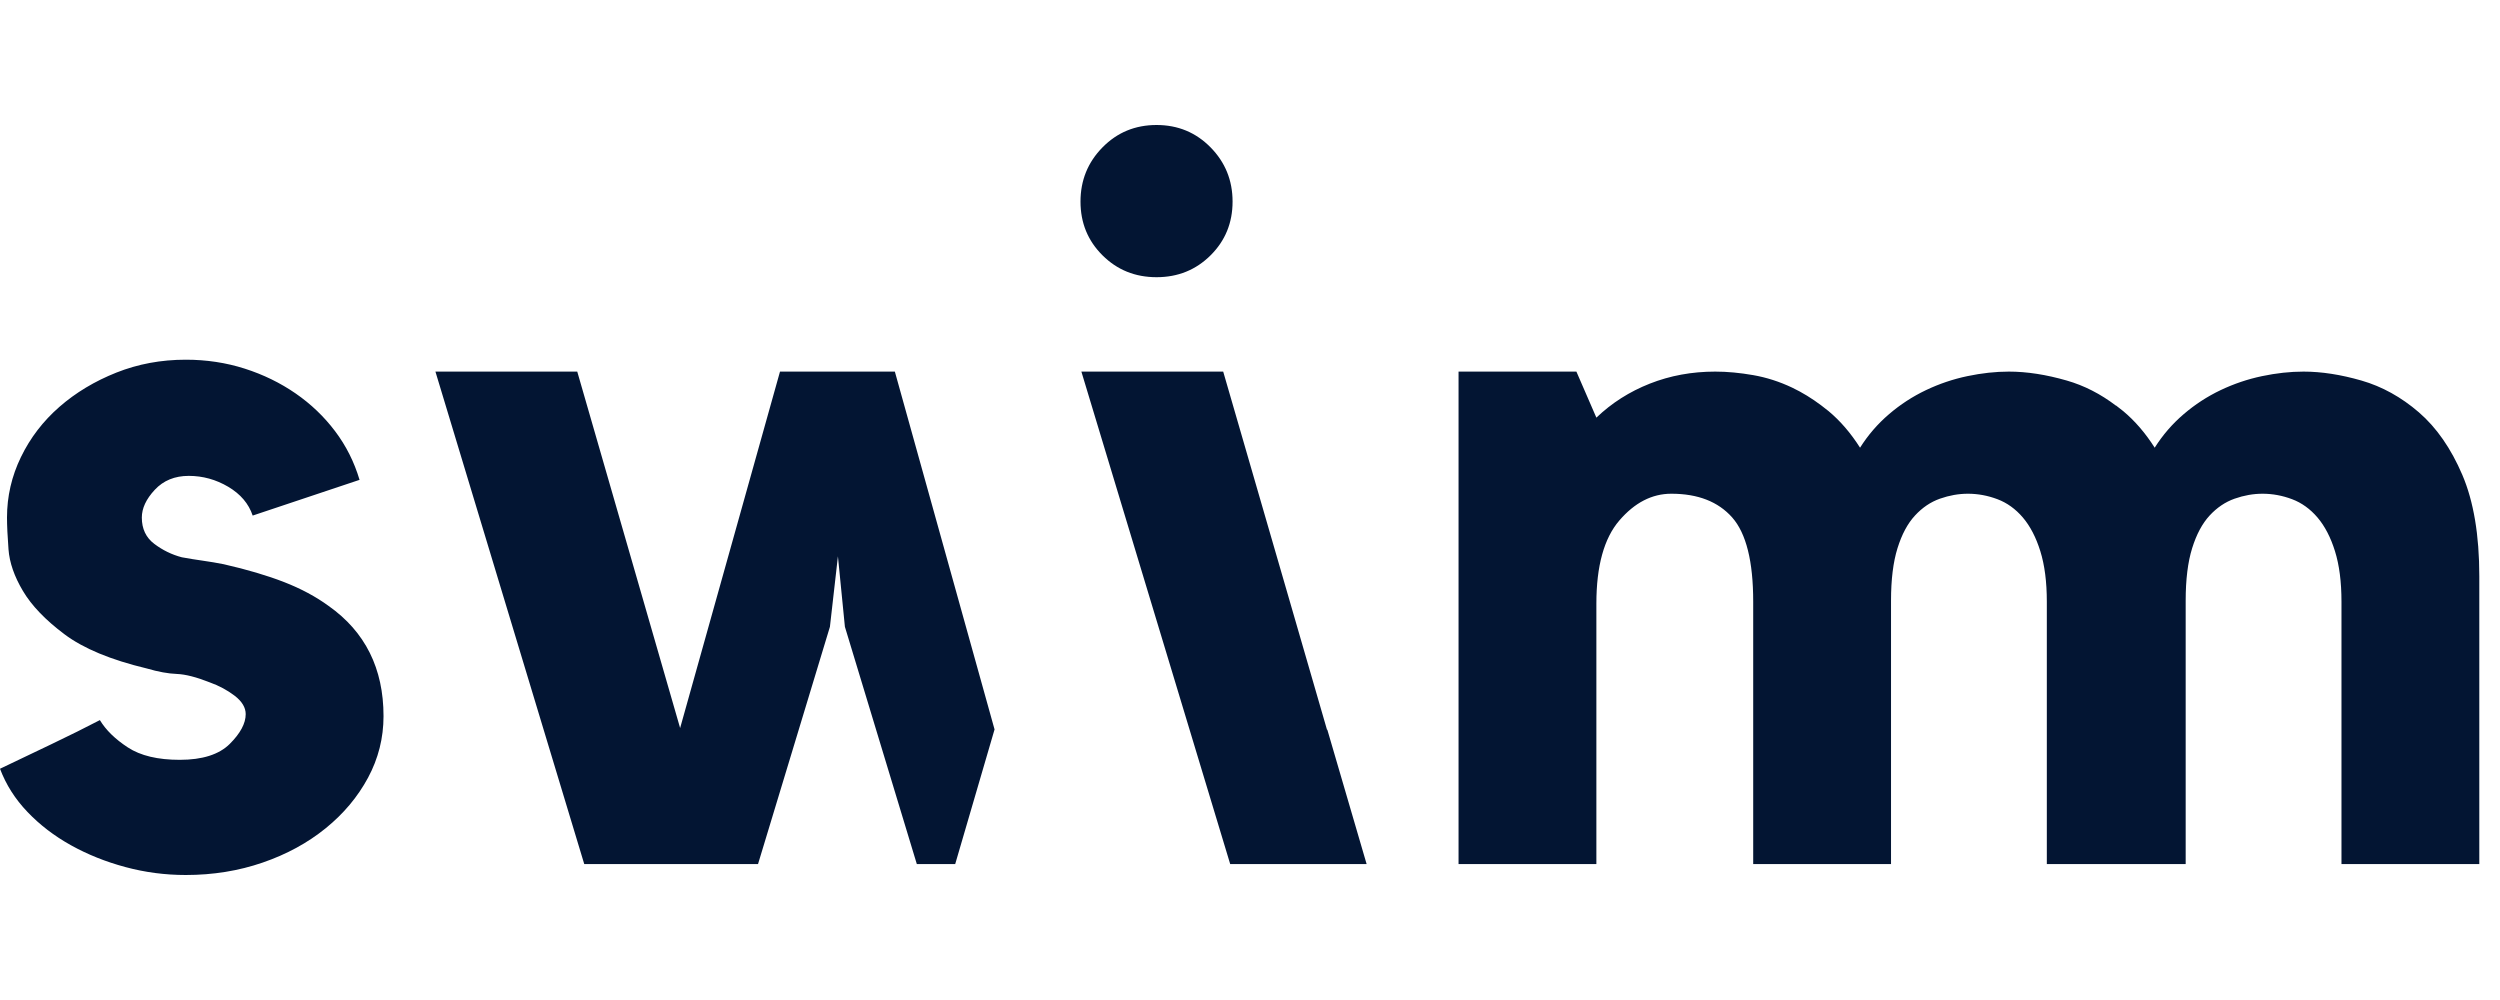
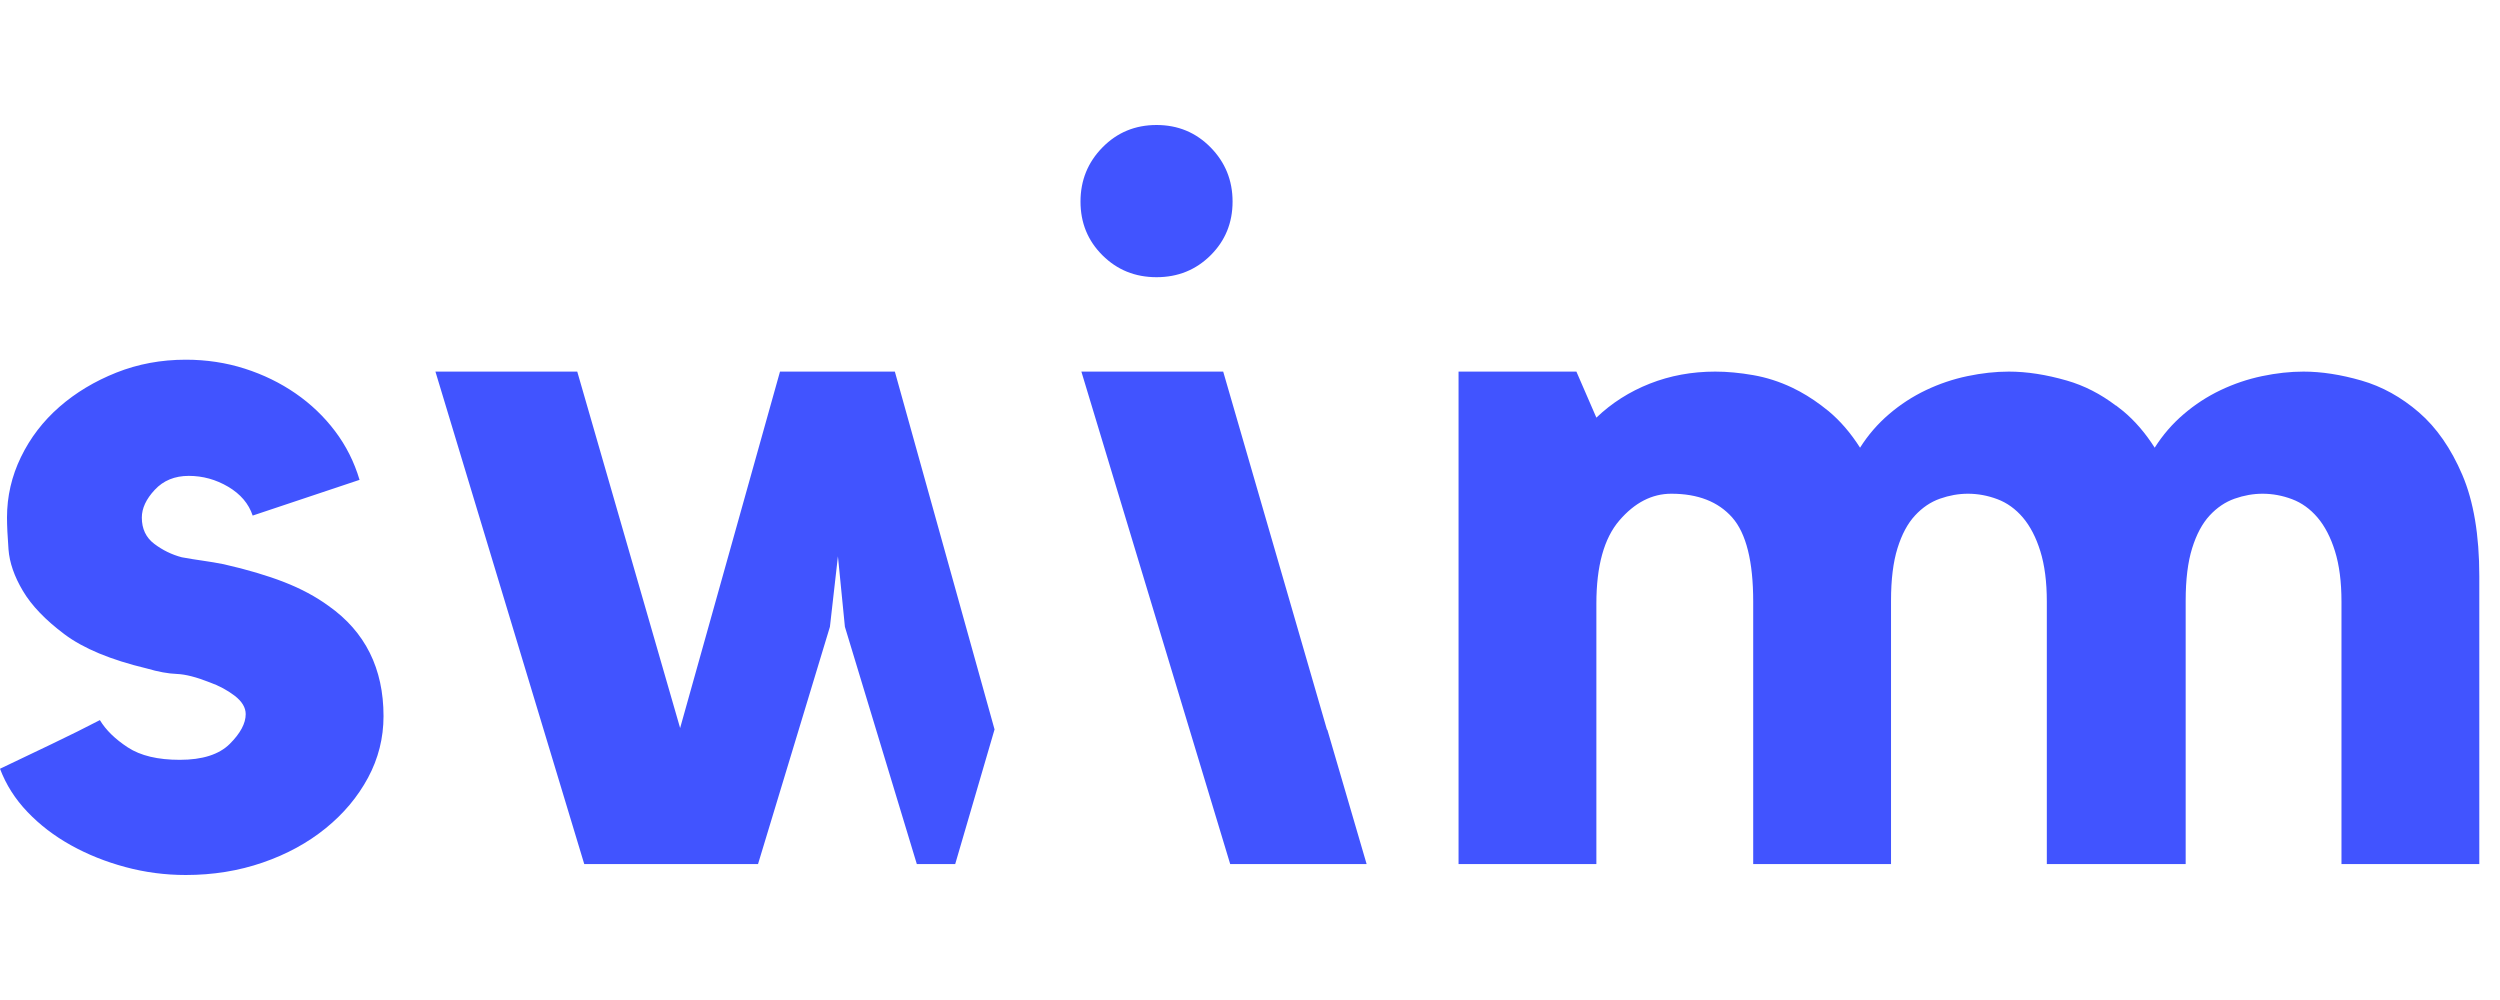
<svg xmlns="http://www.w3.org/2000/svg" width="100" height="40" viewBox="0 0 100 40" fill="none">
-   <path fill-rule="evenodd" clip-rule="evenodd" d="M46.262 5C45.407 5 44.687 5.298 44.1 5.895C43.513 6.492 43.22 7.215 43.22 8.064C43.22 8.913 43.513 9.63 44.1 10.213C44.687 10.797 45.407 11.088 46.262 11.088C47.115 11.088 47.836 10.797 48.423 10.213C49.01 9.63 49.303 8.913 49.303 8.064C49.303 7.215 49.01 6.492 48.423 5.895C47.836 5.298 47.115 5 46.262 5ZM98.493 18.995C98.04 17.936 97.46 17.102 96.755 16.493C96.049 15.884 95.283 15.46 94.458 15.222C93.632 14.984 92.86 14.864 92.141 14.864C91.608 14.864 91.055 14.925 90.483 15.045C89.91 15.165 89.357 15.352 88.825 15.605C88.292 15.859 87.799 16.179 87.347 16.567C86.894 16.954 86.508 17.401 86.188 17.908C85.815 17.321 85.395 16.834 84.93 16.446C84.833 16.366 84.735 16.291 84.637 16.217V16.225C84.025 15.759 83.37 15.423 82.672 15.222C81.846 14.984 81.074 14.864 80.355 14.864C79.822 14.864 79.269 14.925 78.697 15.045C78.124 15.165 77.571 15.352 77.039 15.605C76.506 15.859 76.013 16.179 75.561 16.567C75.108 16.954 74.722 17.401 74.402 17.908C74.029 17.321 73.609 16.834 73.144 16.446C73.047 16.366 72.95 16.291 72.851 16.217C72.475 15.934 72.087 15.696 71.686 15.505C71.18 15.265 70.66 15.098 70.128 15.005C69.595 14.912 69.089 14.864 68.609 14.864C67.677 14.864 66.805 15.025 65.993 15.345C65.18 15.666 64.468 16.119 63.855 16.706L63.056 14.864H58.342V34.563H63.855V24.146C63.855 22.641 64.161 21.532 64.774 20.819C65.387 20.106 66.079 19.749 66.852 19.749C67.917 19.749 68.729 20.067 69.289 20.7C69.848 21.334 70.128 22.456 70.128 24.067V34.563H72.851H75.641V24.027C75.641 23.182 75.727 22.483 75.9 21.928C76.073 21.373 76.306 20.938 76.6 20.621C76.892 20.304 77.225 20.079 77.598 19.947C77.971 19.816 78.344 19.749 78.717 19.749C79.116 19.749 79.509 19.822 79.895 19.967C80.281 20.112 80.621 20.357 80.914 20.7C81.207 21.044 81.44 21.492 81.613 22.047C81.786 22.602 81.873 23.275 81.873 24.067V34.563H84.637H87.386H87.427V24.027C87.427 23.182 87.513 22.483 87.686 21.928C87.859 21.373 88.092 20.938 88.385 20.621C88.678 20.304 89.011 20.079 89.384 19.947C89.757 19.816 90.129 19.749 90.503 19.749C90.902 19.749 91.295 19.822 91.681 19.967C92.067 20.112 92.407 20.357 92.7 20.7C92.993 21.044 93.226 21.492 93.399 22.047C93.572 22.602 93.659 23.275 93.659 24.067V34.563H99.172V23.046C99.172 21.404 98.945 20.054 98.493 18.995ZM51.454 23.579L50.642 20.779L48.928 14.864H43.255L46.246 24.762L49.208 34.563H54.665L53.09 29.177L53.083 29.201L51.454 23.579ZM31.2 14.864L27.205 29.122L23.09 14.864H17.417L23.37 34.563H30.321L33.197 25.071L33.517 22.252L33.796 25.071L36.673 34.563H38.208L39.782 29.177L35.794 14.864H31.2ZM11.366 23.284C12.045 23.549 12.637 23.867 13.144 24.237C14.608 25.27 15.341 26.739 15.341 28.645C15.341 29.519 15.134 30.34 14.722 31.108C14.309 31.876 13.743 32.551 13.024 33.133C12.305 33.716 11.466 34.173 10.507 34.503C9.548 34.834 8.522 35 7.431 35C6.605 35 5.799 34.894 5.014 34.682C4.228 34.471 3.502 34.179 2.837 33.809C2.17 33.438 1.591 32.994 1.099 32.478C0.605 31.962 0.24 31.386 0 30.75C0.612 30.459 1.292 30.135 2.037 29.777C2.783 29.42 3.436 29.096 3.995 28.804C4.235 29.202 4.607 29.566 5.114 29.897C5.619 30.228 6.312 30.393 7.191 30.393C8.096 30.393 8.762 30.181 9.189 29.758C9.614 29.334 9.828 28.937 9.828 28.566C9.828 28.302 9.681 28.057 9.388 27.831C9.095 27.607 8.762 27.428 8.39 27.295C7.857 27.084 7.417 26.971 7.071 26.958C6.725 26.945 6.325 26.872 5.873 26.739C4.434 26.395 3.336 25.939 2.577 25.369C1.818 24.8 1.265 24.224 0.919 23.641C0.572 23.059 0.379 22.503 0.34 21.973C0.3 21.444 0.28 21.02 0.28 20.703C0.28 19.855 0.466 19.048 0.839 18.28C1.212 17.512 1.724 16.844 2.377 16.274C3.029 15.705 3.788 15.249 4.654 14.904C5.519 14.56 6.445 14.388 7.431 14.388C8.256 14.388 9.042 14.507 9.788 14.745C10.533 14.983 11.212 15.315 11.825 15.738C12.438 16.162 12.964 16.665 13.403 17.247C13.843 17.83 14.169 18.478 14.382 19.194L10.107 20.623C9.948 20.146 9.621 19.763 9.129 19.471C8.635 19.18 8.11 19.035 7.551 19.035C6.991 19.035 6.538 19.22 6.192 19.591C5.846 19.962 5.673 20.332 5.673 20.703C5.673 21.153 5.839 21.504 6.172 21.755C6.505 22.007 6.872 22.186 7.271 22.291C7.564 22.345 7.85 22.39 8.13 22.43C8.409 22.47 8.682 22.516 8.949 22.569C9.881 22.781 10.687 23.02 11.366 23.284Z" fill="#031533" />
+   <path fill-rule="evenodd" clip-rule="evenodd" d="M46.262 5C45.407 5 44.687 5.298 44.1 5.895C43.513 6.492 43.22 7.215 43.22 8.064C43.22 8.913 43.513 9.63 44.1 10.213C44.687 10.797 45.407 11.088 46.262 11.088C47.115 11.088 47.836 10.797 48.423 10.213C49.01 9.63 49.303 8.913 49.303 8.064C49.303 7.215 49.01 6.492 48.423 5.895C47.836 5.298 47.115 5 46.262 5ZM98.493 18.995C98.04 17.936 97.46 17.102 96.755 16.493C96.049 15.884 95.283 15.46 94.458 15.222C93.632 14.984 92.86 14.864 92.141 14.864C91.608 14.864 91.055 14.925 90.483 15.045C89.91 15.165 89.357 15.352 88.825 15.605C88.292 15.859 87.799 16.179 87.347 16.567C86.894 16.954 86.508 17.401 86.188 17.908C85.815 17.321 85.395 16.834 84.93 16.446C84.833 16.366 84.735 16.291 84.637 16.217V16.225C84.025 15.759 83.37 15.423 82.672 15.222C81.846 14.984 81.074 14.864 80.355 14.864C79.822 14.864 79.269 14.925 78.697 15.045C78.124 15.165 77.571 15.352 77.039 15.605C76.506 15.859 76.013 16.179 75.561 16.567C75.108 16.954 74.722 17.401 74.402 17.908C74.029 17.321 73.609 16.834 73.144 16.446C73.047 16.366 72.95 16.291 72.851 16.217C72.475 15.934 72.087 15.696 71.686 15.505C71.18 15.265 70.66 15.098 70.128 15.005C69.595 14.912 69.089 14.864 68.609 14.864C67.677 14.864 66.805 15.025 65.993 15.345C65.18 15.666 64.468 16.119 63.855 16.706L63.056 14.864H58.342V34.563H63.855V24.146C63.855 22.641 64.161 21.532 64.774 20.819C65.387 20.106 66.079 19.749 66.852 19.749C67.917 19.749 68.729 20.067 69.289 20.7C69.848 21.334 70.128 22.456 70.128 24.067V34.563H72.851H75.641V24.027C75.641 23.182 75.727 22.483 75.9 21.928C76.073 21.373 76.306 20.938 76.6 20.621C76.892 20.304 77.225 20.079 77.598 19.947C77.971 19.816 78.344 19.749 78.717 19.749C79.116 19.749 79.509 19.822 79.895 19.967C80.281 20.112 80.621 20.357 80.914 20.7C81.207 21.044 81.44 21.492 81.613 22.047C81.786 22.602 81.873 23.275 81.873 24.067V34.563H84.637H87.386H87.427V24.027C87.427 23.182 87.513 22.483 87.686 21.928C87.859 21.373 88.092 20.938 88.385 20.621C88.678 20.304 89.011 20.079 89.384 19.947C89.757 19.816 90.129 19.749 90.503 19.749C90.902 19.749 91.295 19.822 91.681 19.967C92.067 20.112 92.407 20.357 92.7 20.7C92.993 21.044 93.226 21.492 93.399 22.047C93.572 22.602 93.659 23.275 93.659 24.067V34.563H99.172V23.046C99.172 21.404 98.945 20.054 98.493 18.995ZM51.454 23.579L50.642 20.779L48.928 14.864H43.255L46.246 24.762L49.208 34.563H54.665L53.09 29.177L53.083 29.201L51.454 23.579ZM31.2 14.864L27.205 29.122L23.09 14.864H17.417L23.37 34.563H30.321L33.197 25.071L33.517 22.252L33.796 25.071L36.673 34.563H38.208L39.782 29.177L35.794 14.864H31.2ZM11.366 23.284C12.045 23.549 12.637 23.867 13.144 24.237C14.608 25.27 15.341 26.739 15.341 28.645C15.341 29.519 15.134 30.34 14.722 31.108C14.309 31.876 13.743 32.551 13.024 33.133C12.305 33.716 11.466 34.173 10.507 34.503C9.548 34.834 8.522 35 7.431 35C6.605 35 5.799 34.894 5.014 34.682C4.228 34.471 3.502 34.179 2.837 33.809C2.17 33.438 1.591 32.994 1.099 32.478C0.605 31.962 0.24 31.386 0 30.75C0.612 30.459 1.292 30.135 2.037 29.777C2.783 29.42 3.436 29.096 3.995 28.804C4.235 29.202 4.607 29.566 5.114 29.897C5.619 30.228 6.312 30.393 7.191 30.393C8.096 30.393 8.762 30.181 9.189 29.758C9.614 29.334 9.828 28.937 9.828 28.566C9.828 28.302 9.681 28.057 9.388 27.831C9.095 27.607 8.762 27.428 8.39 27.295C7.857 27.084 7.417 26.971 7.071 26.958C6.725 26.945 6.325 26.872 5.873 26.739C4.434 26.395 3.336 25.939 2.577 25.369C1.818 24.8 1.265 24.224 0.919 23.641C0.572 23.059 0.379 22.503 0.34 21.973C0.3 21.444 0.28 21.02 0.28 20.703C0.28 19.855 0.466 19.048 0.839 18.28C1.212 17.512 1.724 16.844 2.377 16.274C3.029 15.705 3.788 15.249 4.654 14.904C5.519 14.56 6.445 14.388 7.431 14.388C8.256 14.388 9.042 14.507 9.788 14.745C10.533 14.983 11.212 15.315 11.825 15.738C12.438 16.162 12.964 16.665 13.403 17.247C13.843 17.83 14.169 18.478 14.382 19.194L10.107 20.623C9.948 20.146 9.621 19.763 9.129 19.471C8.635 19.18 8.11 19.035 7.551 19.035C6.991 19.035 6.538 19.22 6.192 19.591C5.846 19.962 5.673 20.332 5.673 20.703C5.673 21.153 5.839 21.504 6.172 21.755C6.505 22.007 6.872 22.186 7.271 22.291C7.564 22.345 7.85 22.39 8.13 22.43C8.409 22.47 8.682 22.516 8.949 22.569C9.881 22.781 10.687 23.02 11.366 23.284Z" fill="#4154FF" />
</svg>
